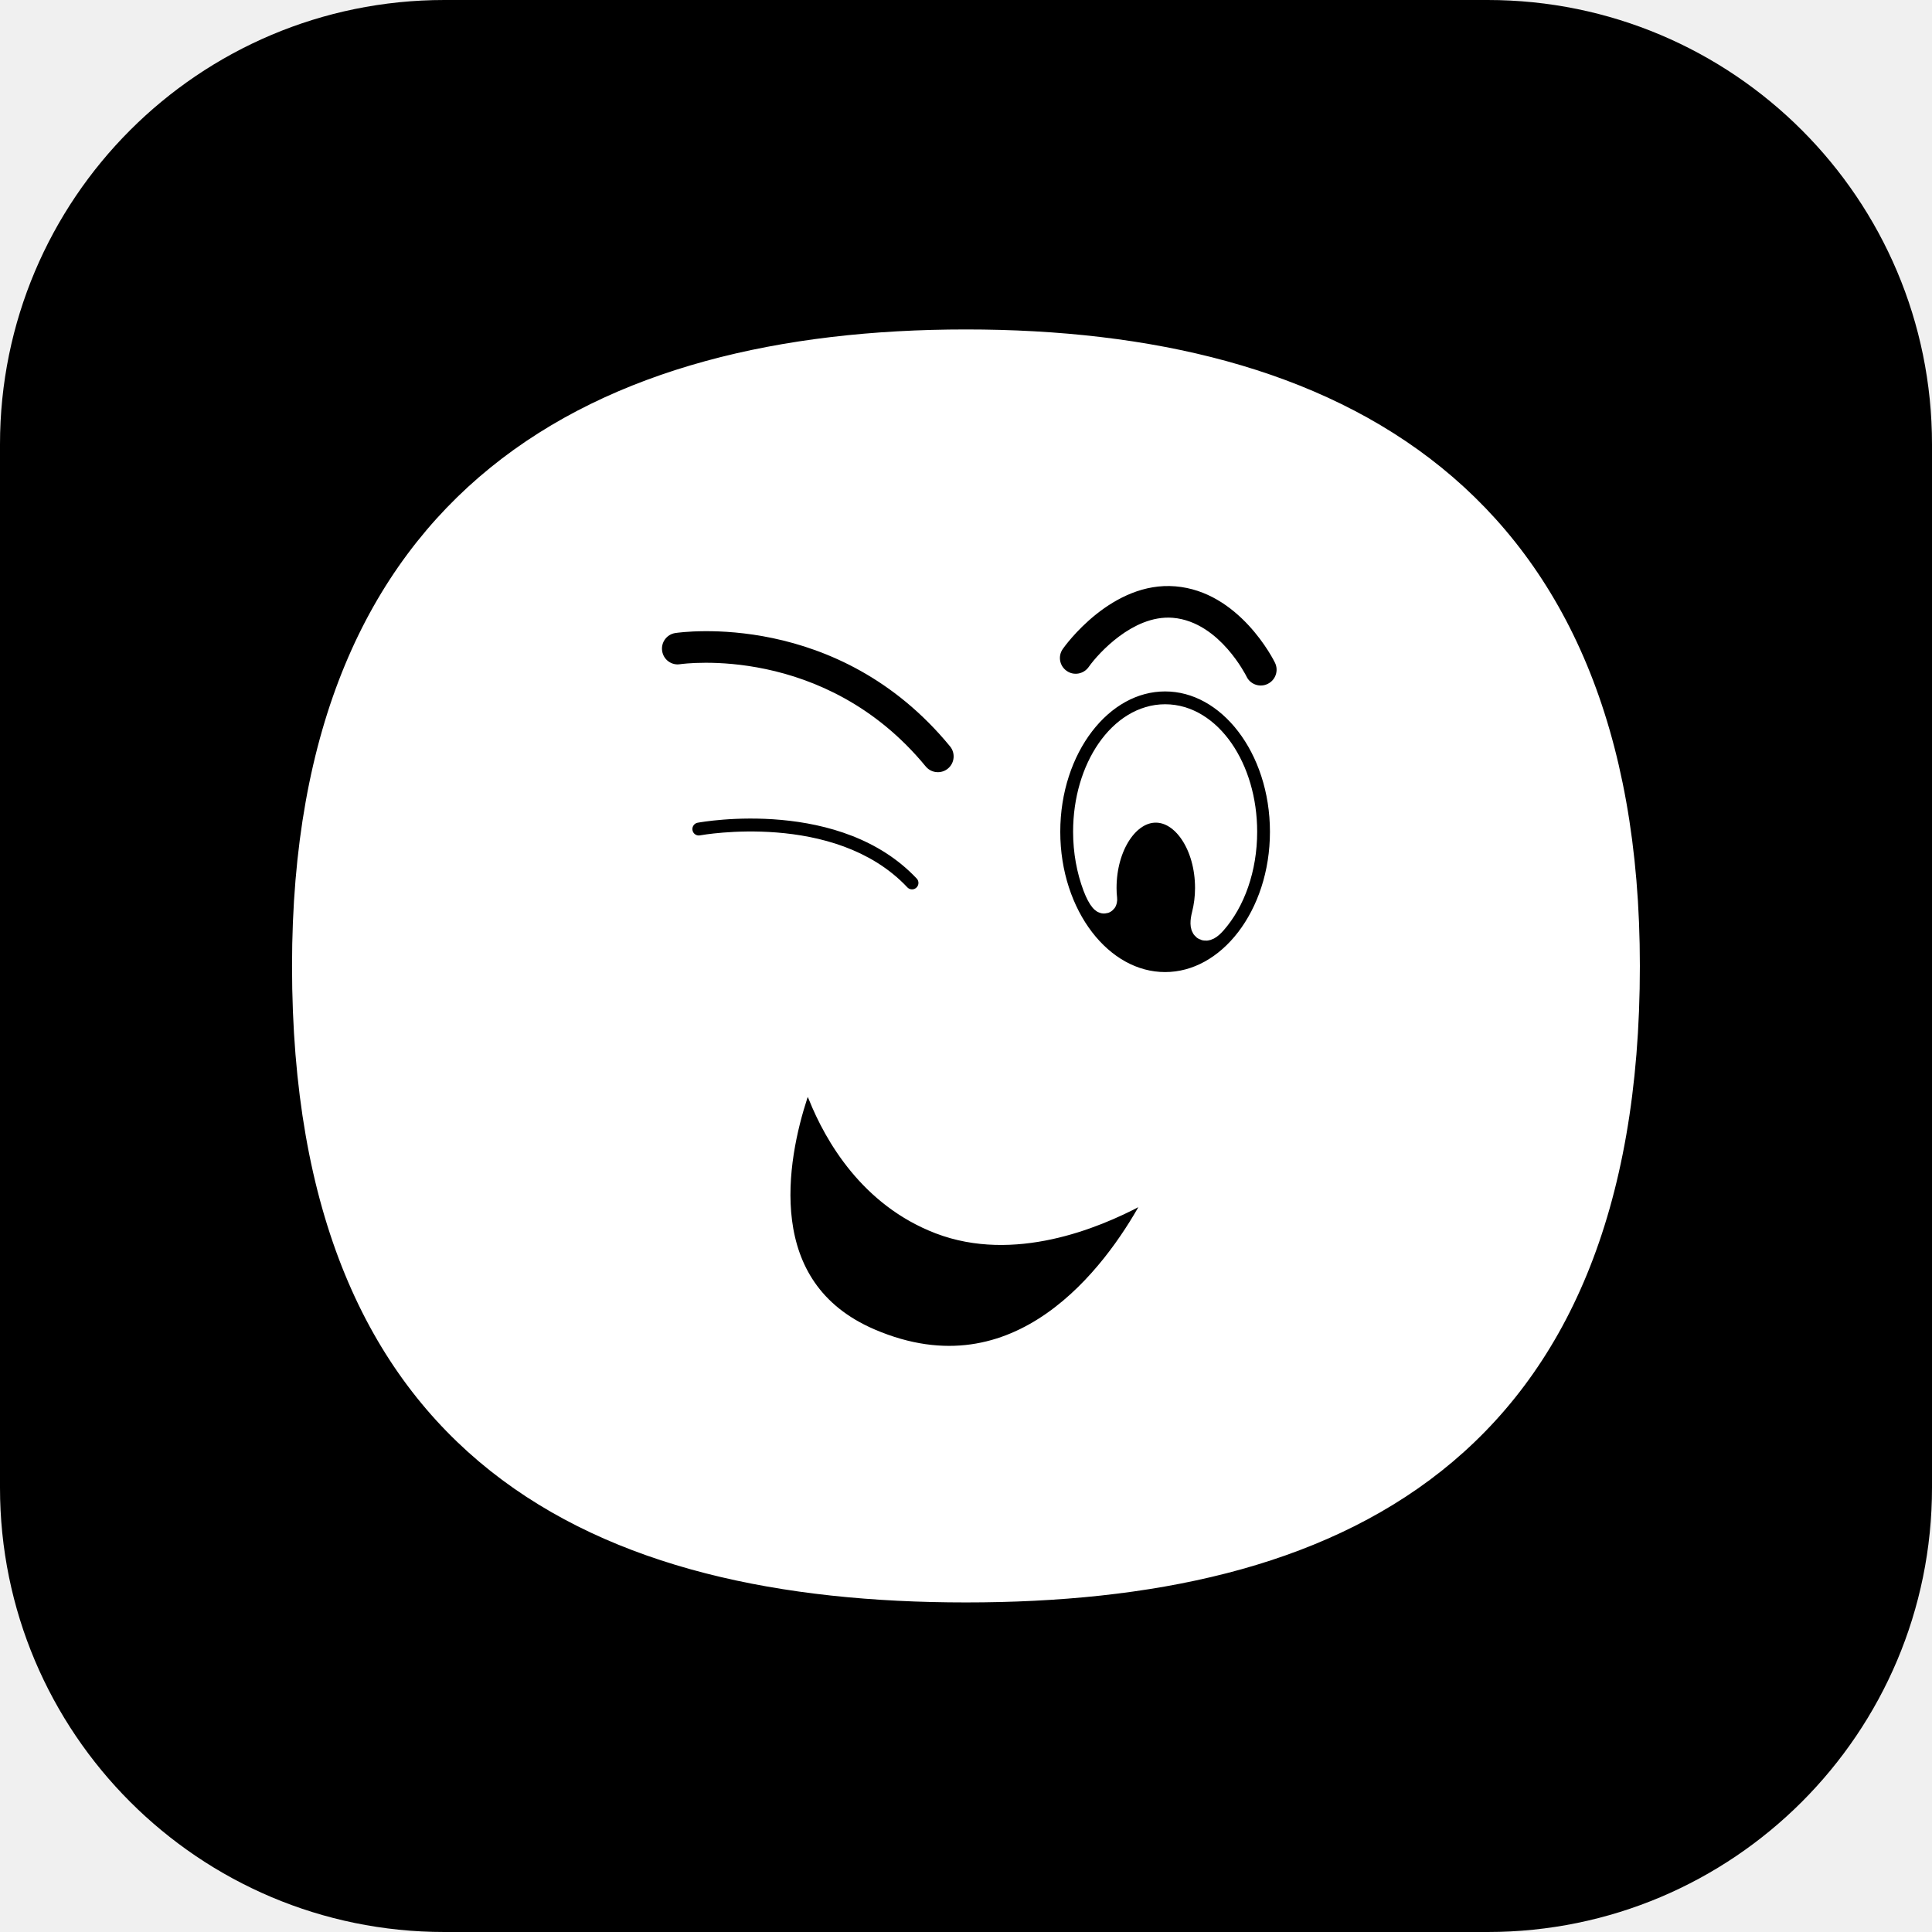
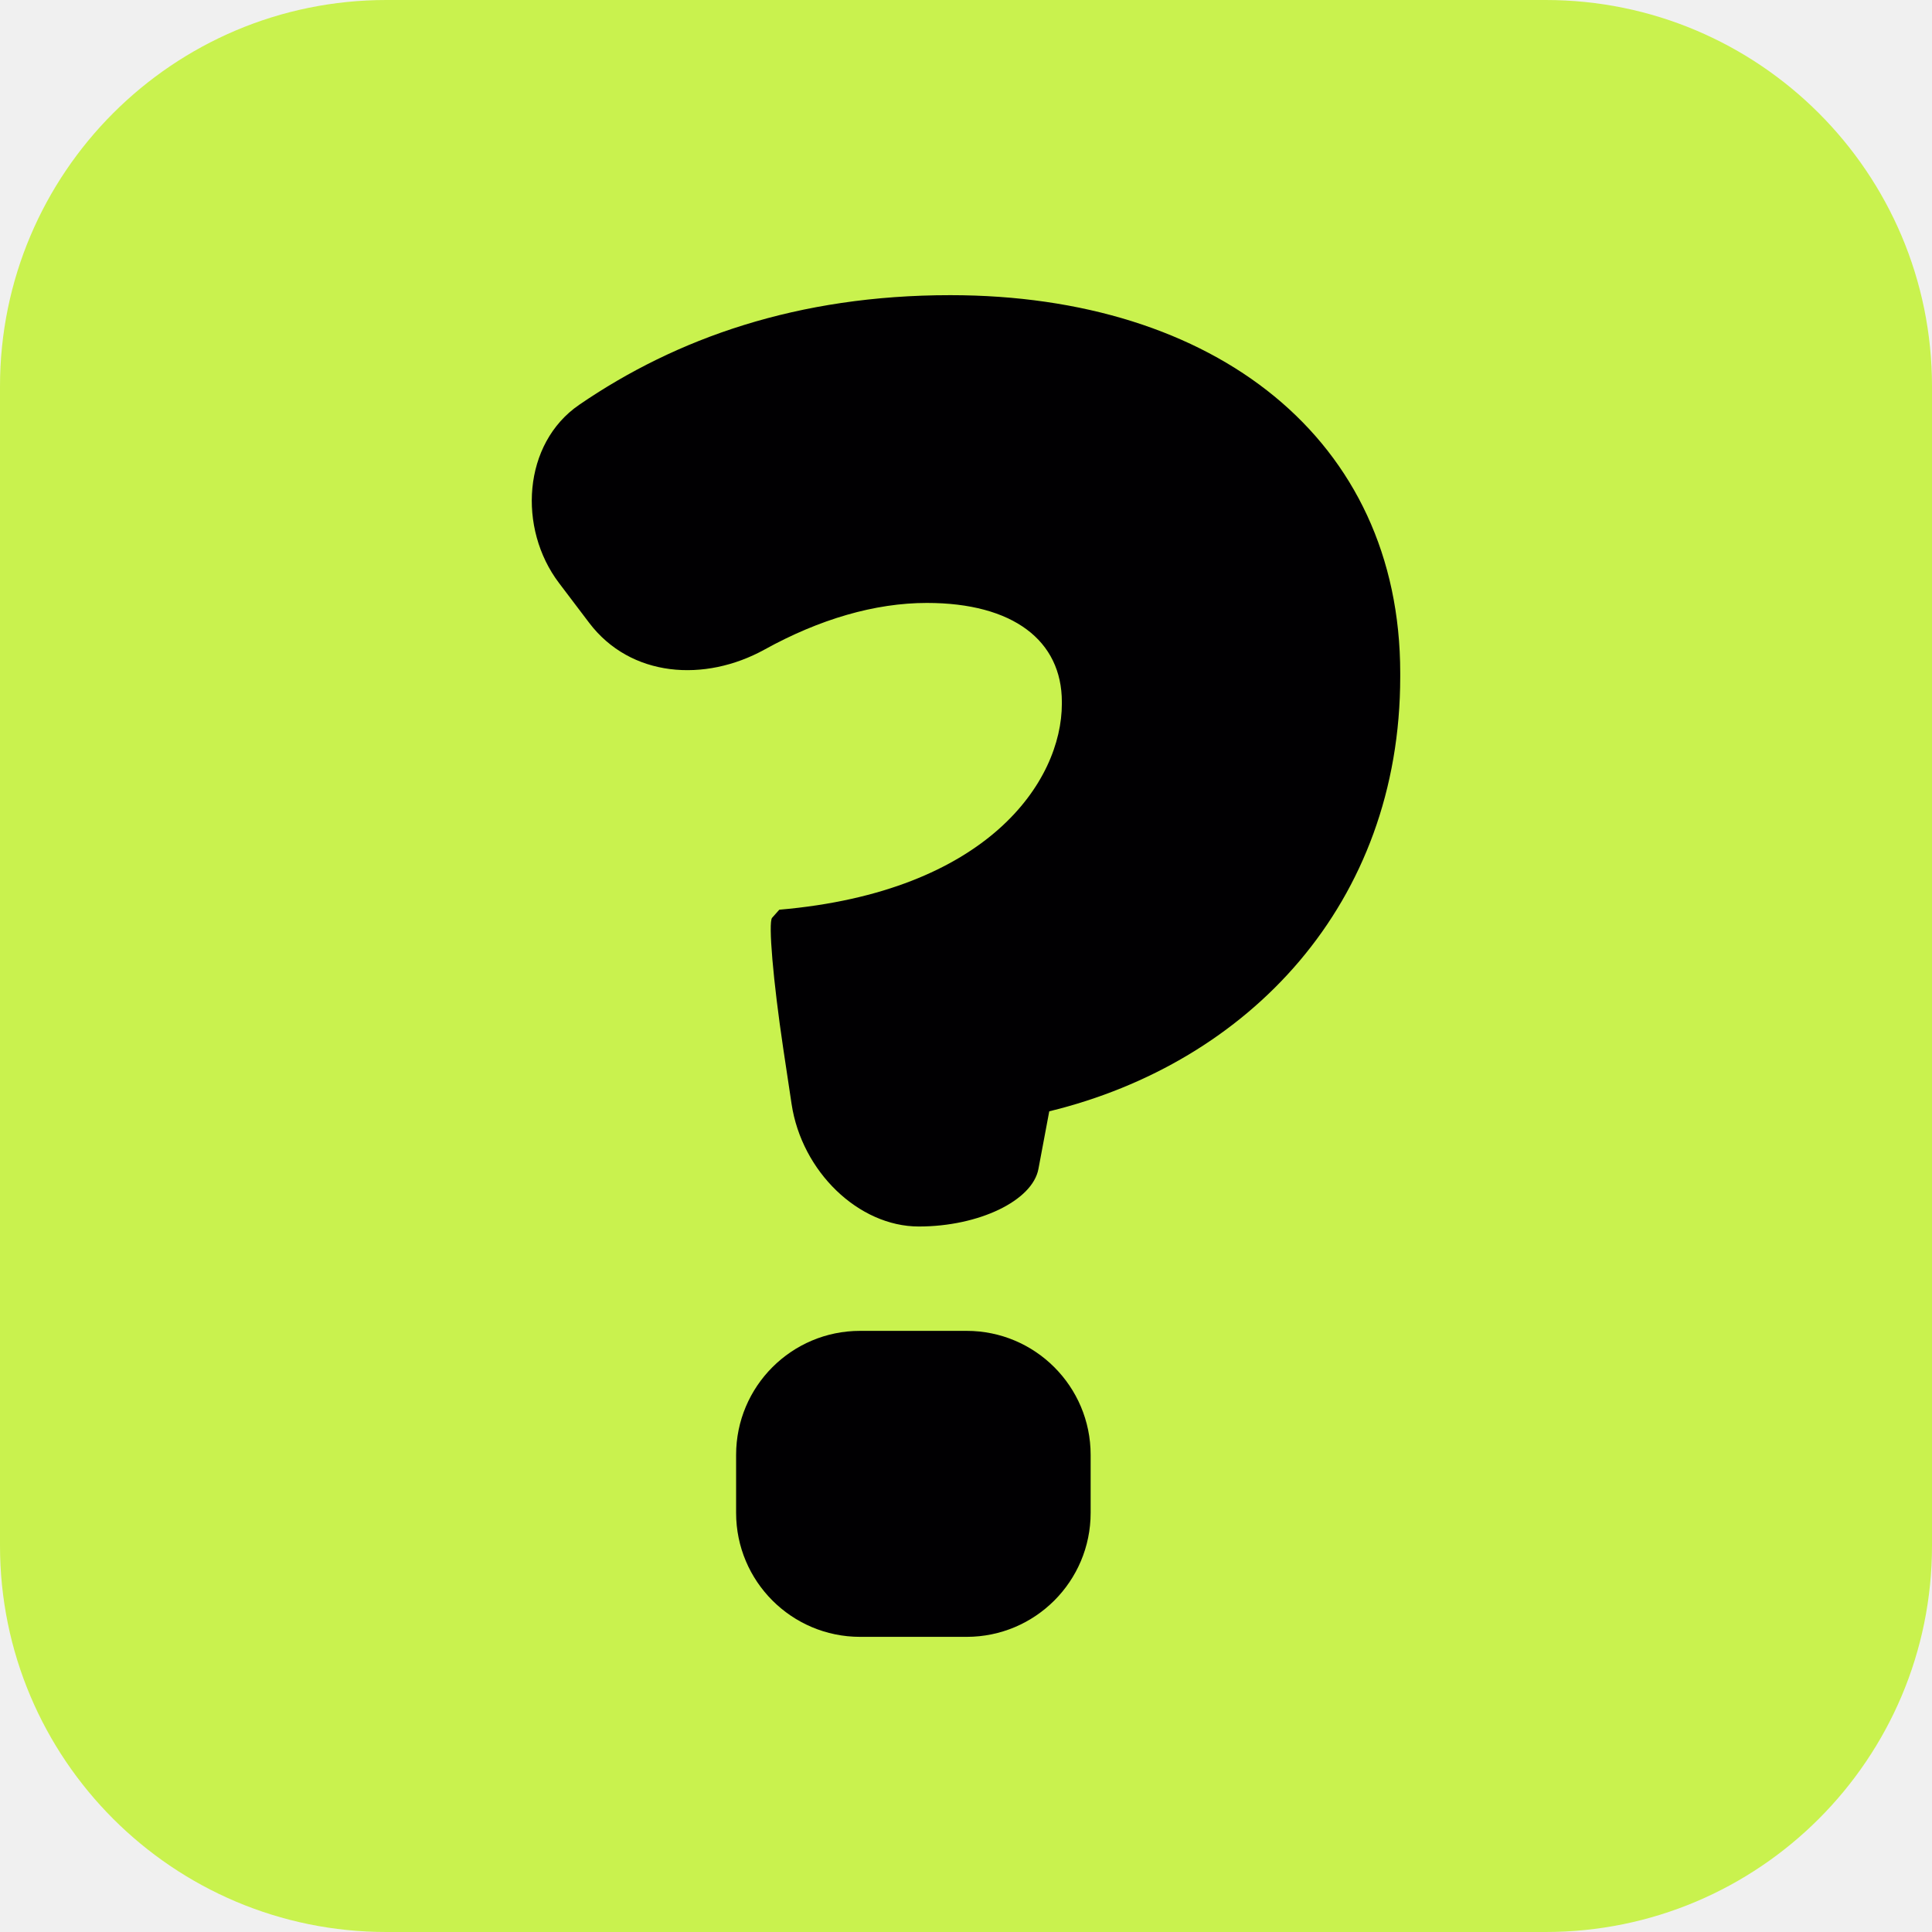
- <svg xmlns="http://www.w3.org/2000/svg" fill="#ffffff" version="1.1" id="Capa_1" width="800px" height="800px" viewBox="-12.34 -12.34 78.33 78.33" xml:space="preserve" stroke="#ffffff">
+ <svg xmlns="http://www.w3.org/2000/svg" height="800px" width="800px" version="1.1" id="Capa_1" viewBox="-61.87 -61.87 404.97 404.97" xml:space="preserve" fill="#000000">
  <g id="SVGRepo_bgCarrier" stroke-width="0">
-     <rect x="-12.34" y="-12.34" width="78.33" height="78.33" rx="18.016" fill="#000000" strokewidth="0" />
+     <rect x="-61.87" y="-61.87" width="404.97" height="404.97" rx="80.994" fill="#c9f24e" strokewidth="0" />
  </g>
  <g id="SVGRepo_tracerCarrier" stroke-linecap="round" stroke-linejoin="round" />
  <g id="SVGRepo_iconCarrier">
    <g>
-       <g>
-         <path d="M31.667,21.382c0,0.802,0.143,1.555,0.391,2.215c0.202,0.538,0.42,0.741,0.395,0.502 c-0.016-0.142-0.024-0.287-0.024-0.436c0-1.74,0.937-3.15,2.09-3.15c1.154,0,2.092,1.411,2.092,3.15 c0,0.386-0.049,0.753-0.135,1.093c-0.142,0.557,0.031,0.732,0.412,0.301c0.755-0.854,1.242-2.183,1.242-3.674 c0-2.575-1.45-4.67-3.231-4.67C33.116,16.712,31.667,18.808,31.667,21.382z" />
-         <path d="M53.646,26.822c0-19.096-12.007-25.305-26.823-25.305C12.008,1.517,0,7.726,0,26.822 c0,19.816,12.008,25.306,26.823,25.306C41.639,52.128,53.646,46.639,53.646,26.822z M14.012,14.131 c-0.096-0.623,0.331-1.204,0.953-1.3c0.28-0.041,6.872-0.982,11.6,4.773c0.399,0.487,0.328,1.206-0.157,1.604 c-0.212,0.174-0.468,0.259-0.723,0.259c-0.329,0-0.656-0.143-0.881-0.417c-3.914-4.763-9.437-3.973-9.49-3.967 C14.687,15.182,14.108,14.754,14.012,14.131z M16.133,22.02c-0.418,0.078-0.811-0.196-0.888-0.608 c-0.076-0.413,0.196-0.809,0.607-0.887c0.246-0.045,6.051-1.081,9.339,2.412c0.286,0.305,0.272,0.786-0.034,1.074 c-0.147,0.139-0.333,0.207-0.521,0.207c-0.201,0-0.404-0.081-0.553-0.239C21.361,21.084,16.185,22.01,16.133,22.02z M34.353,36.662c-1.465,2.642-5.312,7.979-11.425,5.36c-4.885-2.094-3.849-7.426-3.013-9.989c0.261-0.8,0.695-0.752,1.007,0.026 c0.639,1.591,2.048,4.066,4.856,5.14c2.948,1.127,6.192-0.179,7.945-1.113C34.465,35.69,34.759,35.929,34.353,36.662z M34.897,27.571c-2.62,0-4.75-2.776-4.75-6.188c0-3.413,2.13-6.19,4.75-6.19c2.619,0,4.751,2.776,4.751,6.19 C39.648,24.795,37.517,27.571,34.897,27.571z M39.273,15.838c-0.16,0.079-0.33,0.115-0.496,0.115 c-0.425,0-0.831-0.238-1.027-0.644c-0.008-0.016-0.991-1.971-2.583-2.103c-1.309-0.105-2.584,1.253-2.961,1.786 c-0.364,0.514-1.075,0.639-1.587,0.277c-0.515-0.361-0.641-1.066-0.281-1.582c0.085-0.123,2.118-2.995,5.02-2.753 c2.896,0.242,4.385,3.254,4.446,3.382C40.078,14.883,39.841,15.565,39.273,15.838z" />
-       </g>
+       <path style="fill:#010002;" d="M231.634,79.976v-0.751C231.634,30.181,192.772,0,137.32,0c-31.987,0-57.415,9.018-77.784,22.98 c-11.841,8.115-12.907,25.906-4.232,37.355l6.326,8.349c8.675,11.444,24.209,12.532,36.784,5.586 c11.46-6.331,23.083-9.758,34-9.758c18.107,0,28.294,7.919,28.294,20.75v0.375c0,16.225-15.469,39.411-59.231,43.181l-1.507,1.697 c-0.832,0.936,0.218,13.212,2.339,27.413l1.741,11.58c2.121,14.201,14.065,25.71,26.668,25.71s23.839-5.406,25.08-12.069 c1.256-6.668,2.268-12.075,2.268-12.075C199.935,160.882,231.634,127.513,231.634,79.976z" />
+       <path style="fill:#010002;" d="M118.42,217.095c-14.359,0-25.993,11.64-25.993,25.999v12.14c0,14.359,11.64,25.999,25.993,25.999 h22.322c14.359,0,25.999-11.64,25.999-25.999v-12.14c0-14.359-11.645-25.999-25.999-25.999H118.42z" />
    </g>
  </g>
</svg>
